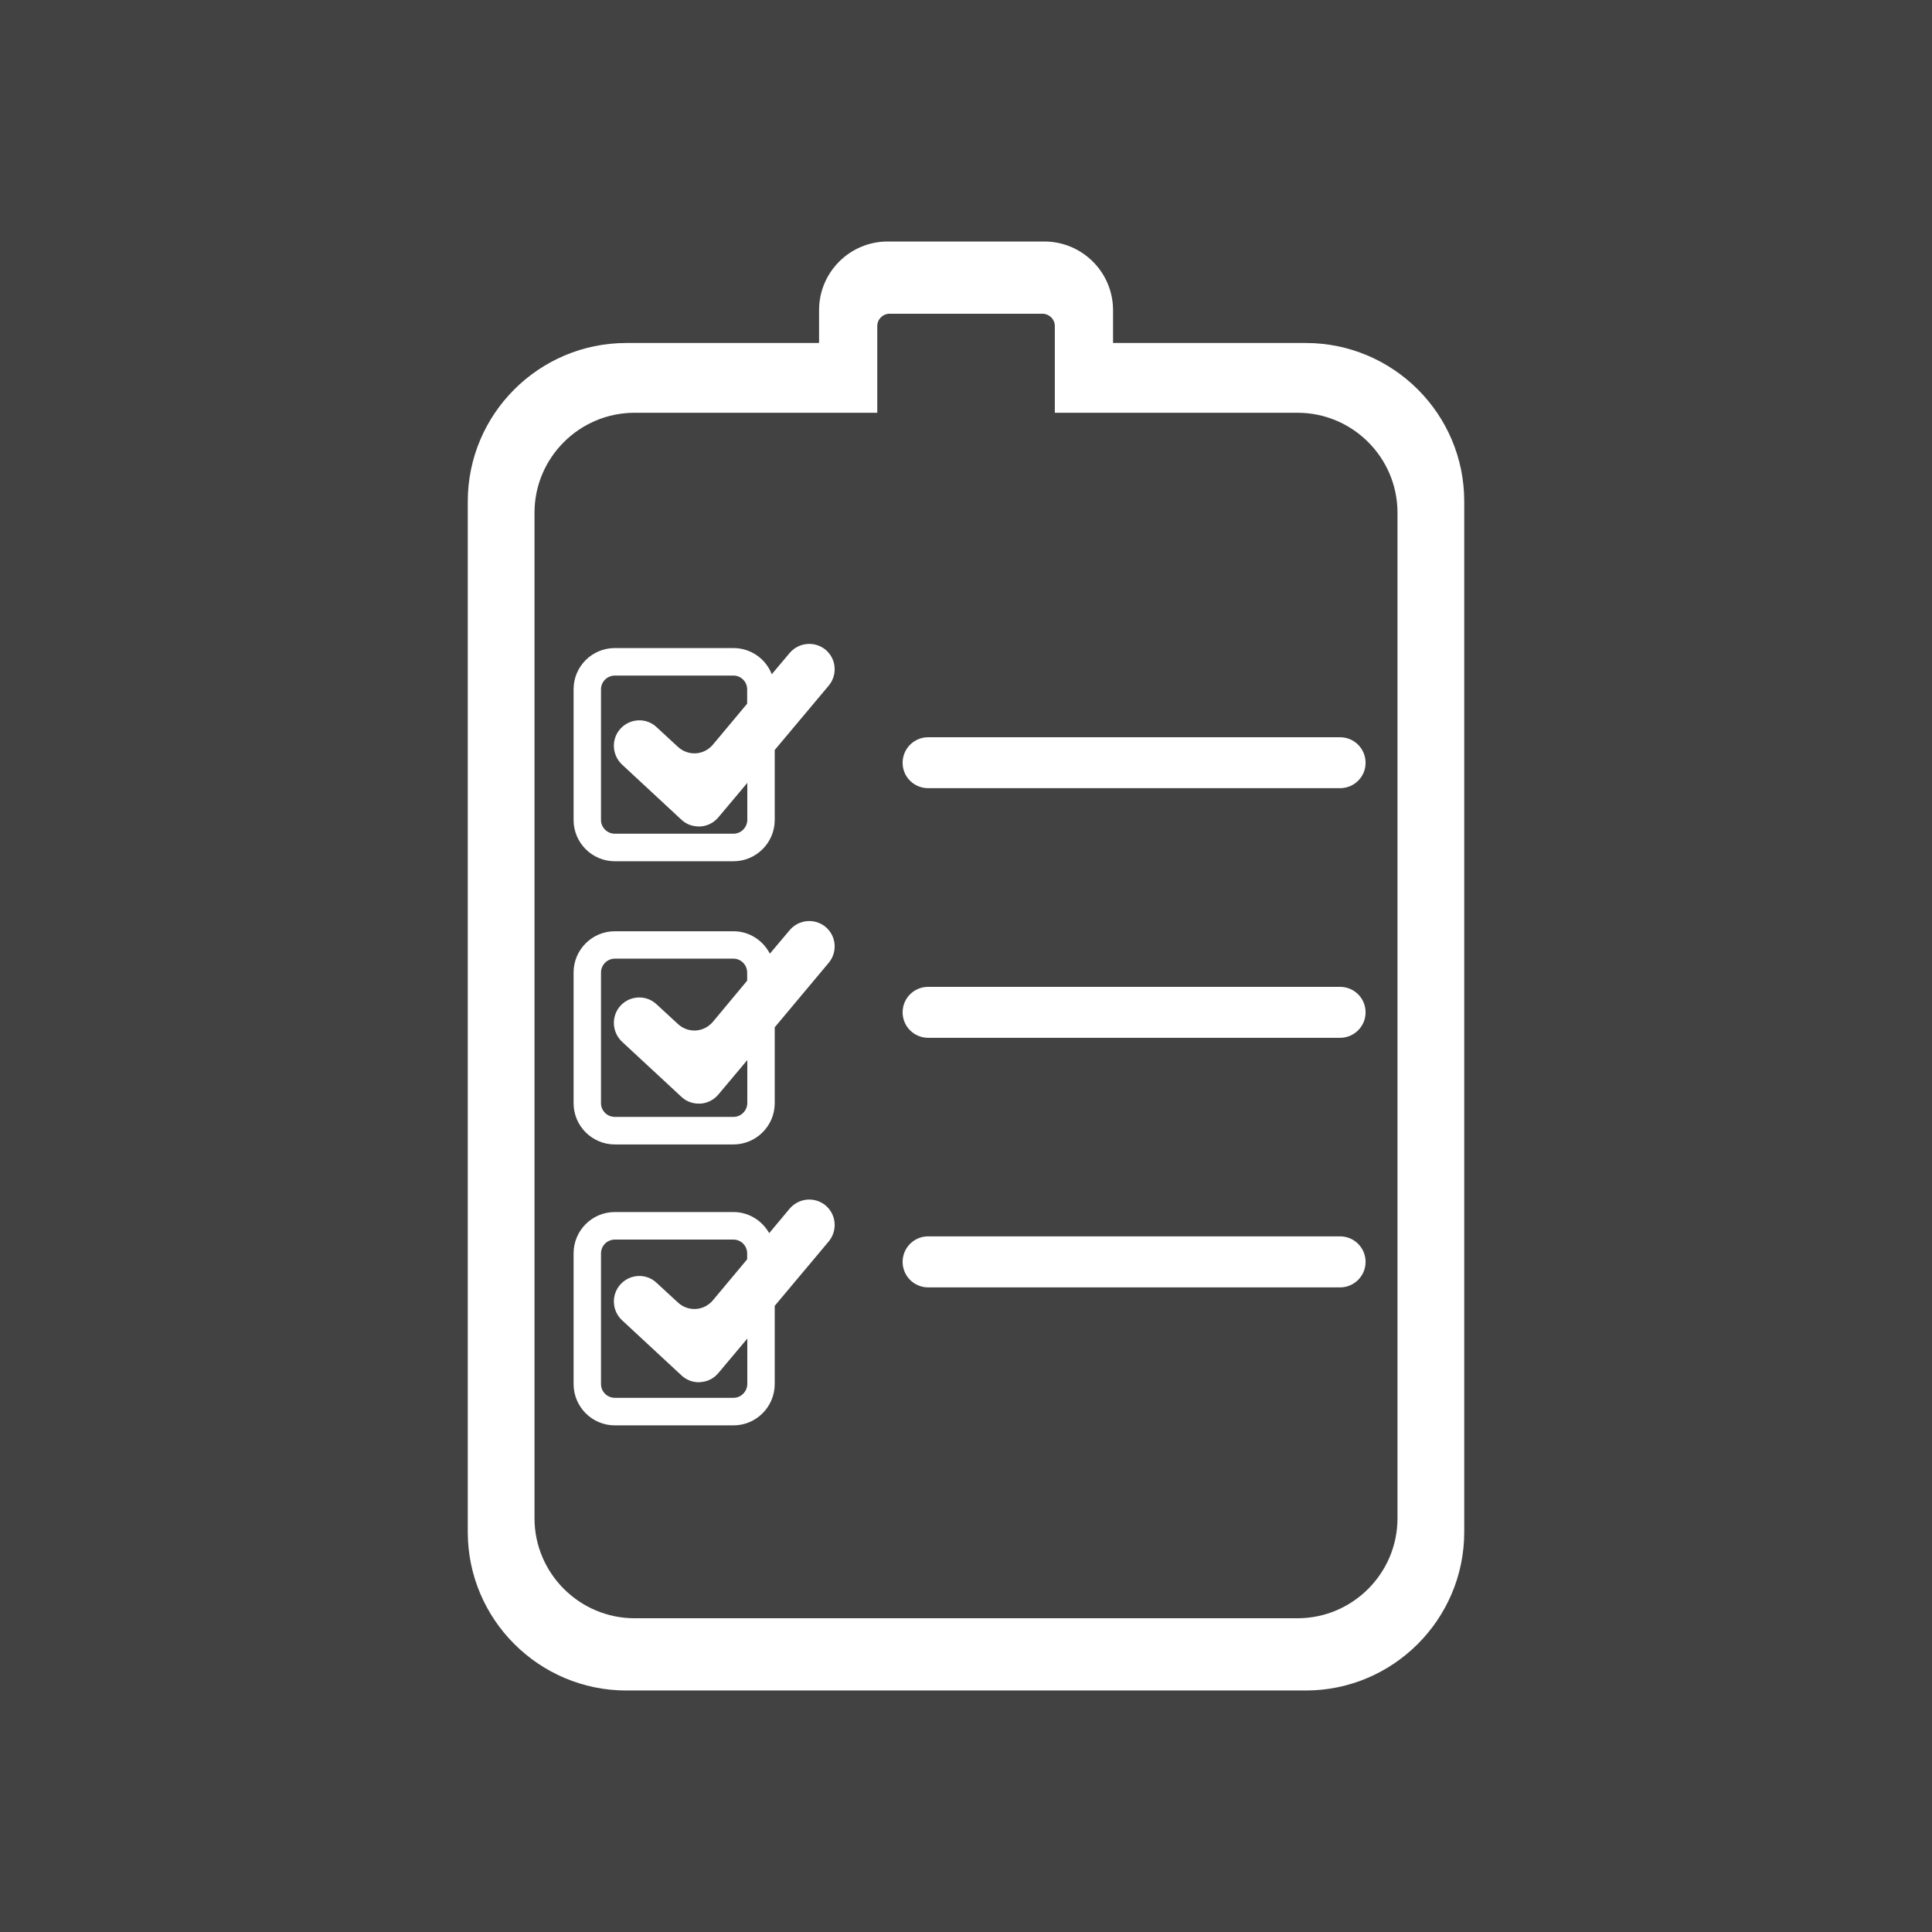
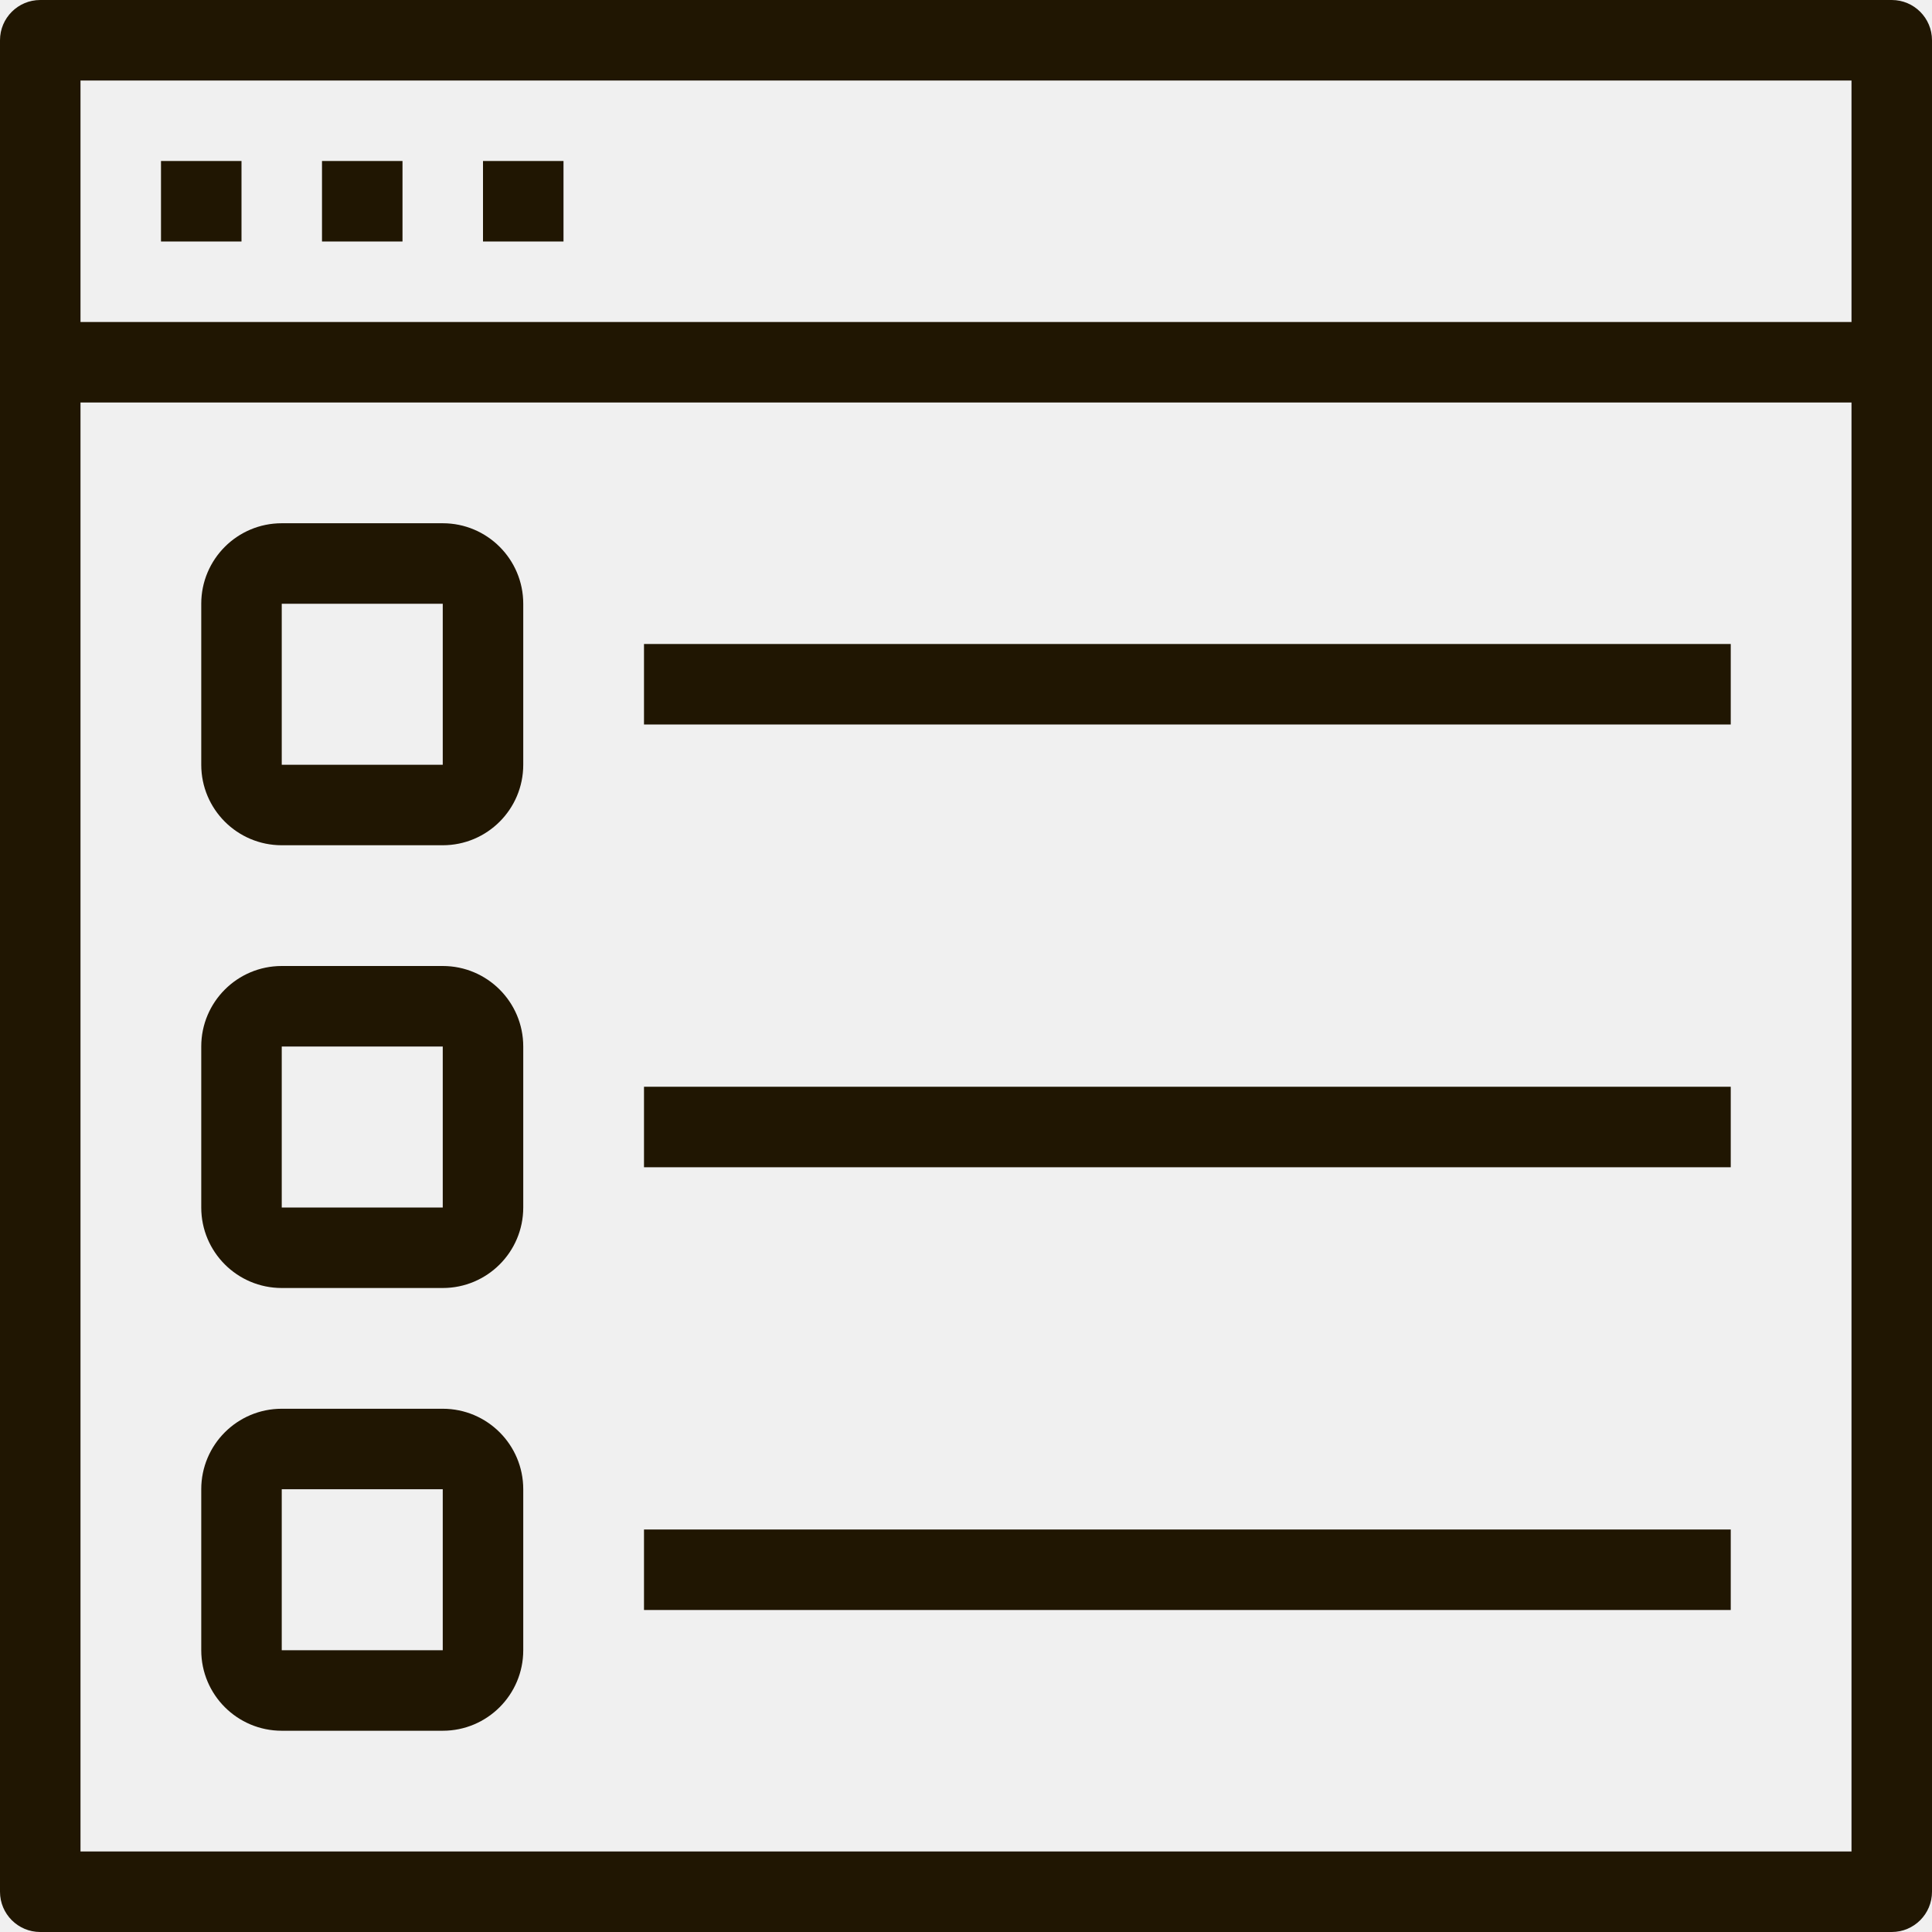
- <svg xmlns="http://www.w3.org/2000/svg" xml:space="preserve" width="2048px" height="2048px" style="shape-rendering:geometricPrecision; text-rendering:geometricPrecision; image-rendering:optimizeQuality; fill-rule:evenodd; clip-rule:evenodd" viewBox="0 0 2048 2048">
+ <svg xmlns="http://www.w3.org/2000/svg" viewBox="0 0 48 48">
  <defs>
-     <style type="text/css">
-    
-     .fil1 {fill:none}
-     .fil0 {fill:#424242}
-     .fil2 {fill:white}
-    
-   </style>
+     <style>.cls-1{fill:#201602;}</style>
  </defs>
-   <rect class="fil0" width="2048" height="2048" />
-   <g id="Layer_x0020_1">
-     <rect class="fil1" width="2048" height="2048" />
-     <rect class="fil1" x="255.999" y="255.999" width="1536" height="1536" />
-     <rect class="fil1" x="255.999" y="255.999" width="1536" height="1536" />
-     <g id="_253558456">
-       <rect id="_253558624" class="fil1" x="255.999" y="255.999" width="1536" height="1536" />
-       <path id="_253558528" class="fil2" d="M1384.17 363.587l-204.3 0 0 -34.802c0,-40.148 -32.637,-72.785 -72.918,-72.785l-165.931 0c-40.245,0 -72.777,32.637 -72.777,72.785l0 34.802 -204.275 0c-92.672,0 -168.114,75.301 -168.114,167.974l0 1092.46c0,92.539 75.442,167.973 168.114,167.973l720.201 0c92.638,0 167.974,-75.433 167.974,-167.973l0 -1092.46c0.139,-92.673 -75.337,-167.974 -167.974,-167.974zm-8.746 73.961l-257.254 0 0 -91.874c0,-7.283 -5.986,-13.102 -13.234,-13.102l-161.9 0c-7.247,0 -13.094,5.845 -13.094,13.102l0 91.874 -257.227 0c-58.43,0 -106.116,47.502 -106.116,105.976l0 1065.92c0,58.403 47.747,105.976 106.116,105.976l702.708 0c58.369,0 105.976,-47.607 105.976,-105.976l0 -1065.92c0,-58.439 -47.545,-105.976 -105.976,-105.976zm45.091 873.04l-436.637 0c-14.952,0 -27.064,12.095 -27.064,27.037 0,14.952 12.112,27.064 27.064,27.064l436.637 0c14.952,0 27.055,-12.112 27.055,-27.064 0,-14.942 -12.104,-27.037 -27.055,-27.037zm0 -264.484l-436.637 0c-14.952,0 -27.064,11.963 -27.064,27.064 0,14.837 12.112,26.949 27.064,26.949l436.637 0c14.952,0 27.055,-12.112 27.055,-26.949 0,-15.1 -12.104,-27.064 -27.055,-27.064zm0 -264.598l-436.647 0c-14.942,0 -27.063,12.112 -27.063,27.09 0,14.952 12.12,26.897 27.063,26.897l436.647 0c14.952,0 27.055,-11.946 27.055,-26.897 0,-14.978 -12.104,-27.09 -27.055,-27.09zm-628.345 685.591l0 0c-0.149,8.125 -6.669,14.654 -14.653,14.654l-125.739 0c-8.133,0 -14.689,-6.529 -14.689,-14.654l0 -138.447c0,-8.081 6.556,-14.654 14.689,-14.654l125.739 0c7.984,0 14.504,6.573 14.504,14.654l0 6.275 -36.301 43.426c-9.666,11.42 -26.213,12.393 -37.16,2.306l-22.532 -20.789c-10.78,-10.289 -28.028,-9.553 -38.125,1.42 -10.14,10.938 -9.412,28.045 1.421,38.167l63.066 58.519c4.987,4.715 11.525,7.265 18.378,7.265 0.57,0 0.991,0 1.719,-0.157 7.396,-0.394 14.206,-3.822 18.921,-9.501l30.762 -36.608 0 48.124zm44.882 -185.861l-21.657 25.924c-7.546,-13.233 -21.655,-22.348 -37.878,-22.348l-125.739 0c-24.207,0 -43.75,19.639 -43.75,43.838l0 138.447c0,24.207 19.544,43.855 43.75,43.855l125.739 0c24.057,0 43.715,-19.649 43.715,-43.855l0 -82.865 57.23 -68.219c9.543,-11.561 8.133,-28.509 -3.269,-38.169 -11.516,-9.561 -28.483,-7.993 -38.141,3.392zm-44.882 -111.787l0 0c-0.149,7.984 -6.669,14.505 -14.653,14.505l-125.739 0c-8.133,0 -14.689,-6.521 -14.689,-14.505l0 -138.569c0,-7.984 6.556,-14.672 14.689,-14.672l125.739 0c7.984,0 14.504,6.687 14.504,14.672l0 8.668 -36.301 43.602c-9.666,11.385 -26.213,12.4 -37.16,2.261l-22.532 -20.771c-10.78,-10.245 -28.028,-9.562 -38.125,1.279 -10.14,10.972 -9.412,28.063 1.421,38.308l63.066 58.519c4.987,4.706 11.525,7.142 18.378,7.142 0.57,0 0.991,0 1.719,0 7.396,-0.438 14.206,-4.013 18.921,-9.543l30.762 -36.617 0 45.722zm44.882 -183.424l-20.965 24.907c-7.257,-14.084 -21.761,-23.767 -38.57,-23.767l-125.739 0c-24.207,0 -43.75,19.649 -43.75,43.715l0 138.569c0,24.066 19.544,43.707 43.75,43.707l125.739 0c24.057,0 43.715,-19.641 43.715,-43.707l0 -80.454 57.23 -68.369c9.543,-11.411 8.133,-28.466 -3.269,-38.019 -11.516,-9.562 -28.483,-7.993 -38.141,3.418zm-44.882 -116.765l0 0c-0.149,7.941 -6.669,14.513 -14.653,14.513l-125.739 0c-8.133,0 -14.689,-6.573 -14.689,-14.513l0 -138.587c0,-7.984 6.556,-14.539 14.689,-14.539l125.739 0c7.984,0 14.504,6.555 14.504,14.539l0 15.249 -36.301 43.427c-9.666,11.393 -26.213,12.392 -37.16,2.288l-22.532 -20.806c-10.78,-10.254 -28.028,-9.527 -38.125,1.42 -10.14,10.815 -9.412,27.922 1.421,38.159l63.066 58.562c4.987,4.707 11.525,7.108 18.378,7.108 0.57,0 0.991,0 1.719,0 7.396,-0.446 14.206,-3.979 18.921,-9.561l30.762 -36.608 0 39.351zm44.882 -177.044l-18.957 22.506c-6.267,-16.231 -22.059,-27.747 -40.578,-27.747l-125.739 0c-24.207,0 -43.75,19.491 -43.75,43.697l0 138.587c0,24.058 19.544,43.707 43.75,43.707l125.739 0c24.057,0 43.715,-19.649 43.715,-43.707l0 -74.232 57.23 -68.219c9.543,-11.376 8.133,-28.457 -3.269,-38.019 -11.516,-9.509 -28.483,-7.95 -38.141,3.426z" />
+   <g id="Layer_2" data-name="Layer 2">
+     <g id="layer_1-2" data-name="layer 1">
+       <path class="cls-1" d="M47,48H1a1,1,0,0,1-1-1V1A1,1,0,0,1,1,0H47a1,1,0,0,1,1,1V47A1,1,0,0,1,47,48ZM2,46H46V2H2Z" />
+       <path class="cls-1" d="M11,21H7a2,2,0,0,1-2-2V15a2,2,0,0,1,2-2h4a2,2,0,0,1,2,2v4A2,2,0,0,1,11,21ZM7,15v4h4V15Z" />
+       <path class="cls-1" d="M11,32H7a2,2,0,0,1-2-2V26a2,2,0,0,1,2-2h4a2,2,0,0,1,2,2v4A2,2,0,0,1,11,32ZM7,26v4h4V26Z" />
+       <path class="cls-1" d="M11,43H7a2,2,0,0,1-2-2V37a2,2,0,0,1,2-2h4a2,2,0,0,1,2,2v4A2,2,0,0,1,11,43ZM7,37v4h4V37Z" />
+       <rect class="cls-1" x="4" y="4" width="2" height="2" />
+       <rect class="cls-1" x="8" y="4" width="2" height="2" />
+       <rect class="cls-1" x="12" y="4" width="2" height="2" />
+       <rect class="cls-1" x="1" y="8" width="46" height="2" />
+       <rect class="cls-1" x="16" y="16" width="27" height="2" />
+       <rect class="cls-1" x="16" y="27" width="27" height="2" />
+       <rect class="cls-1" x="16" y="38" width="27" height="2" />
    </g>
  </g>
</svg>
